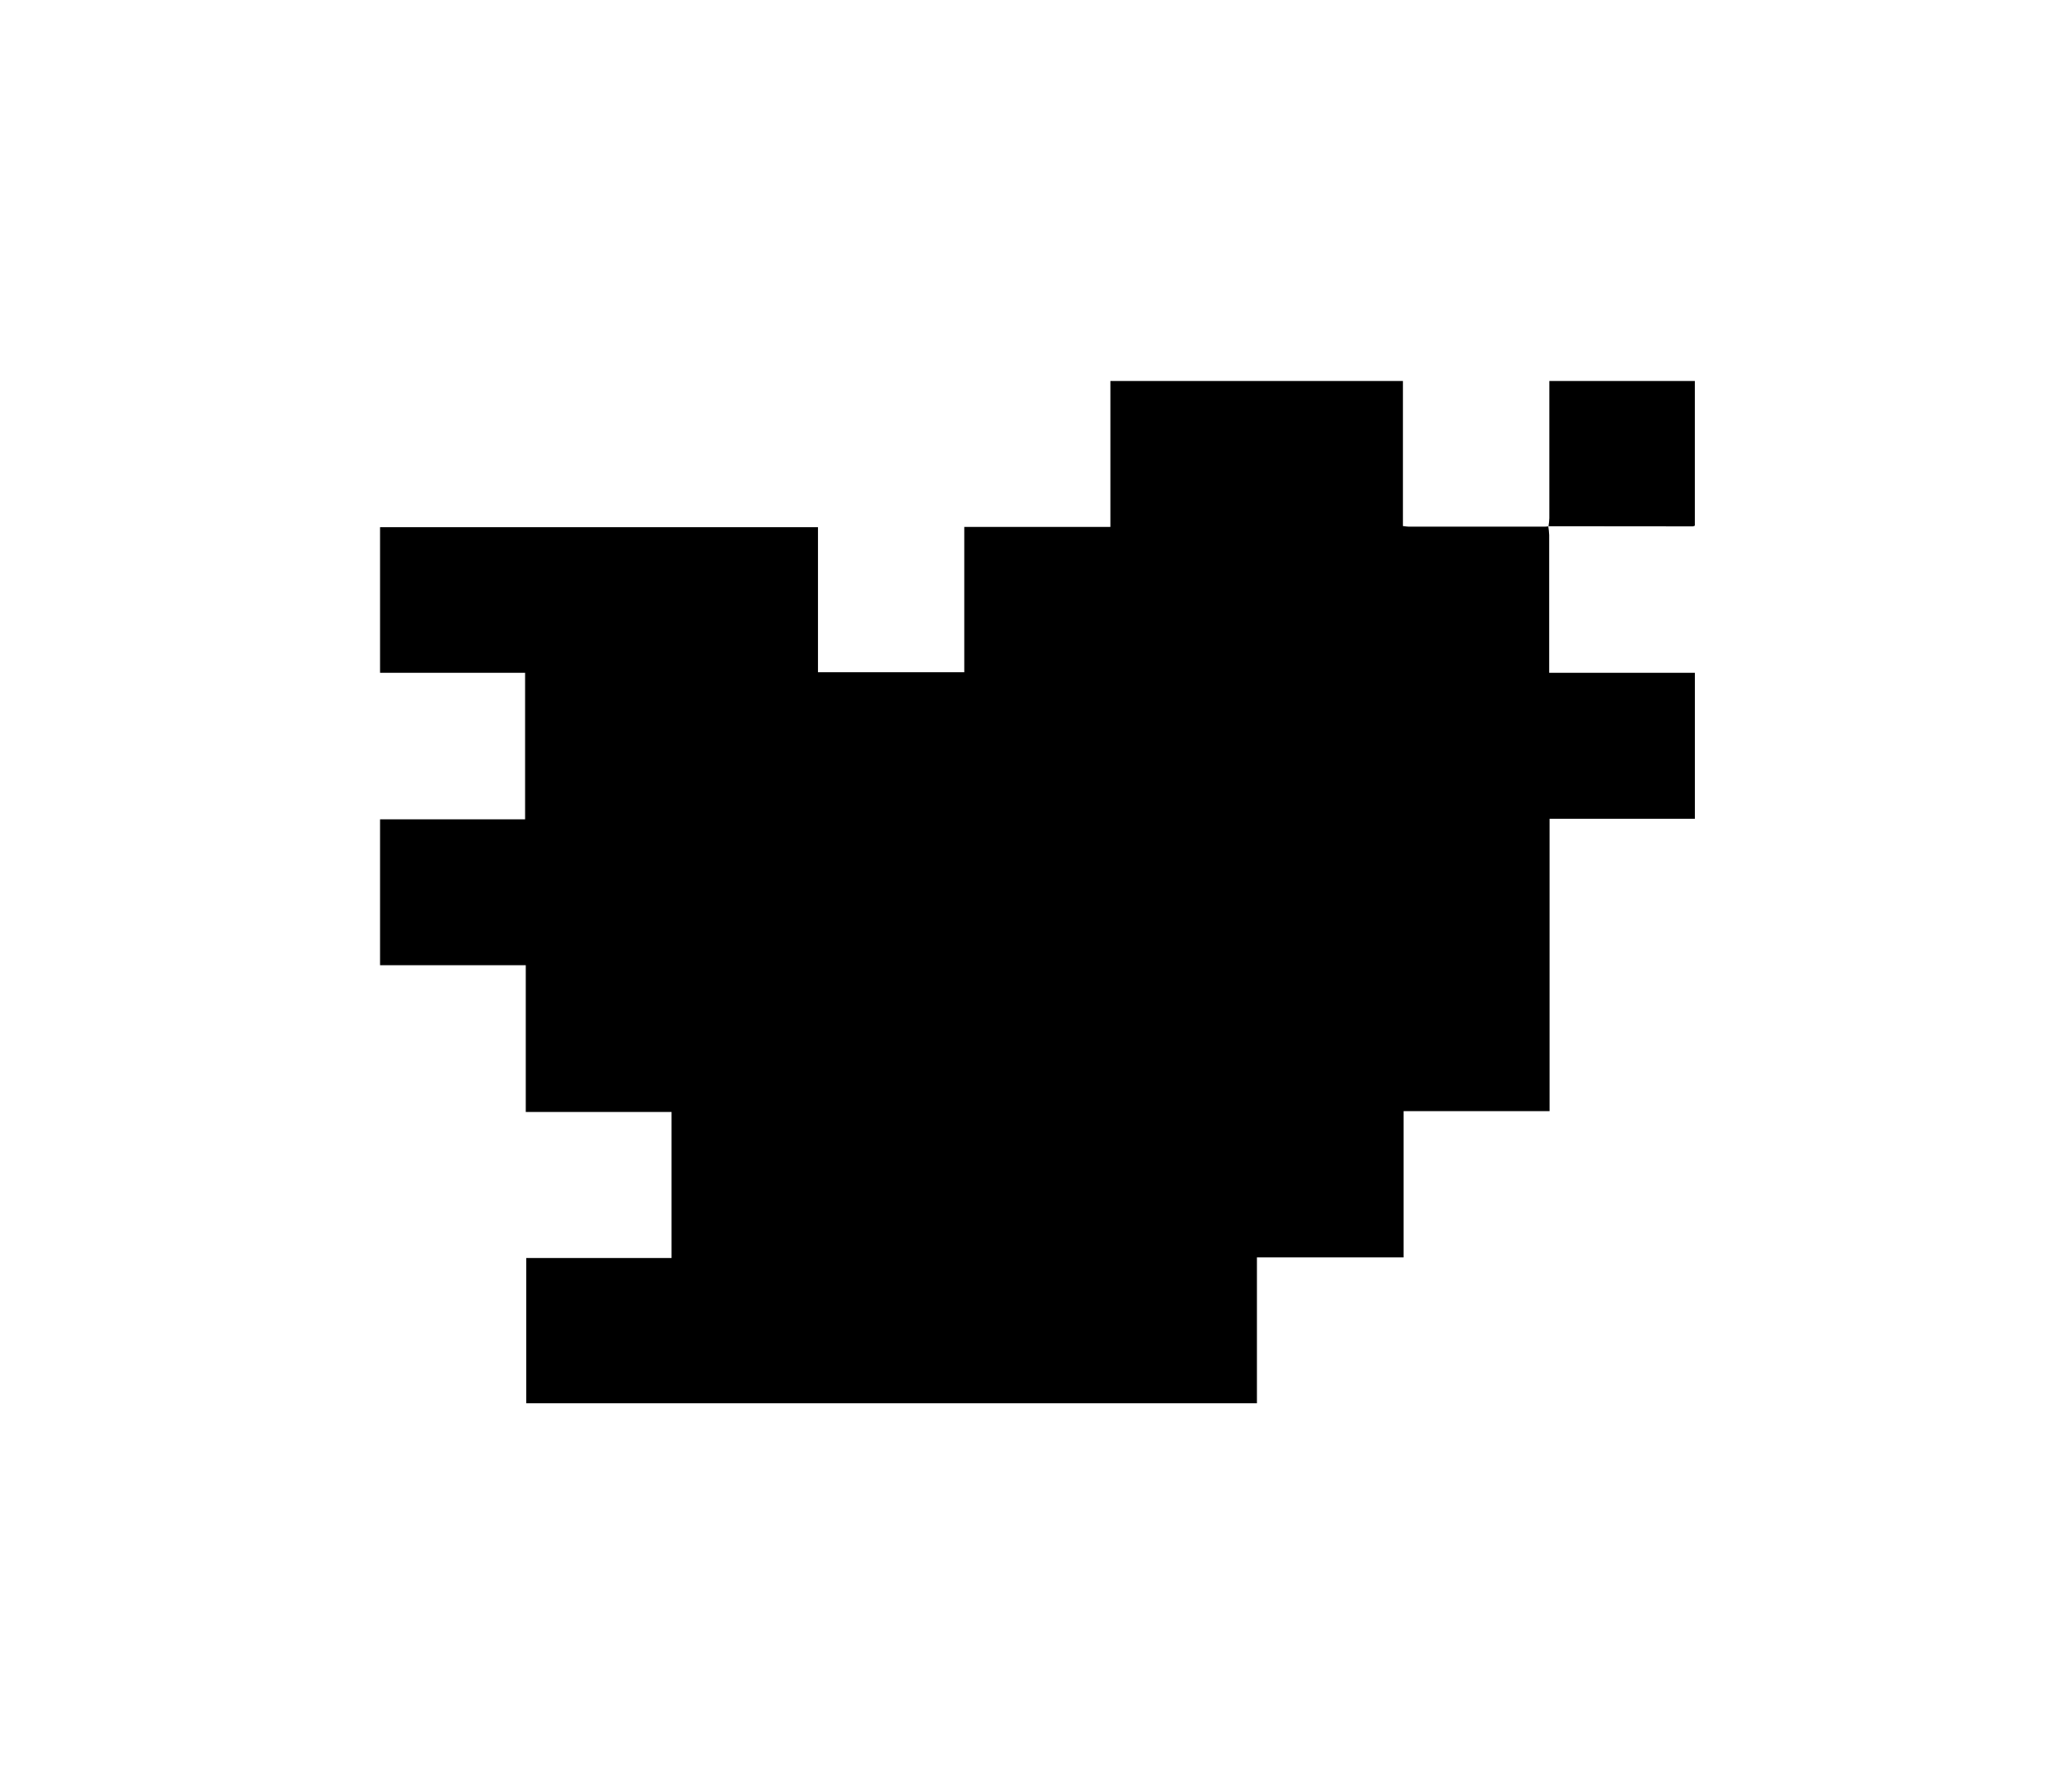
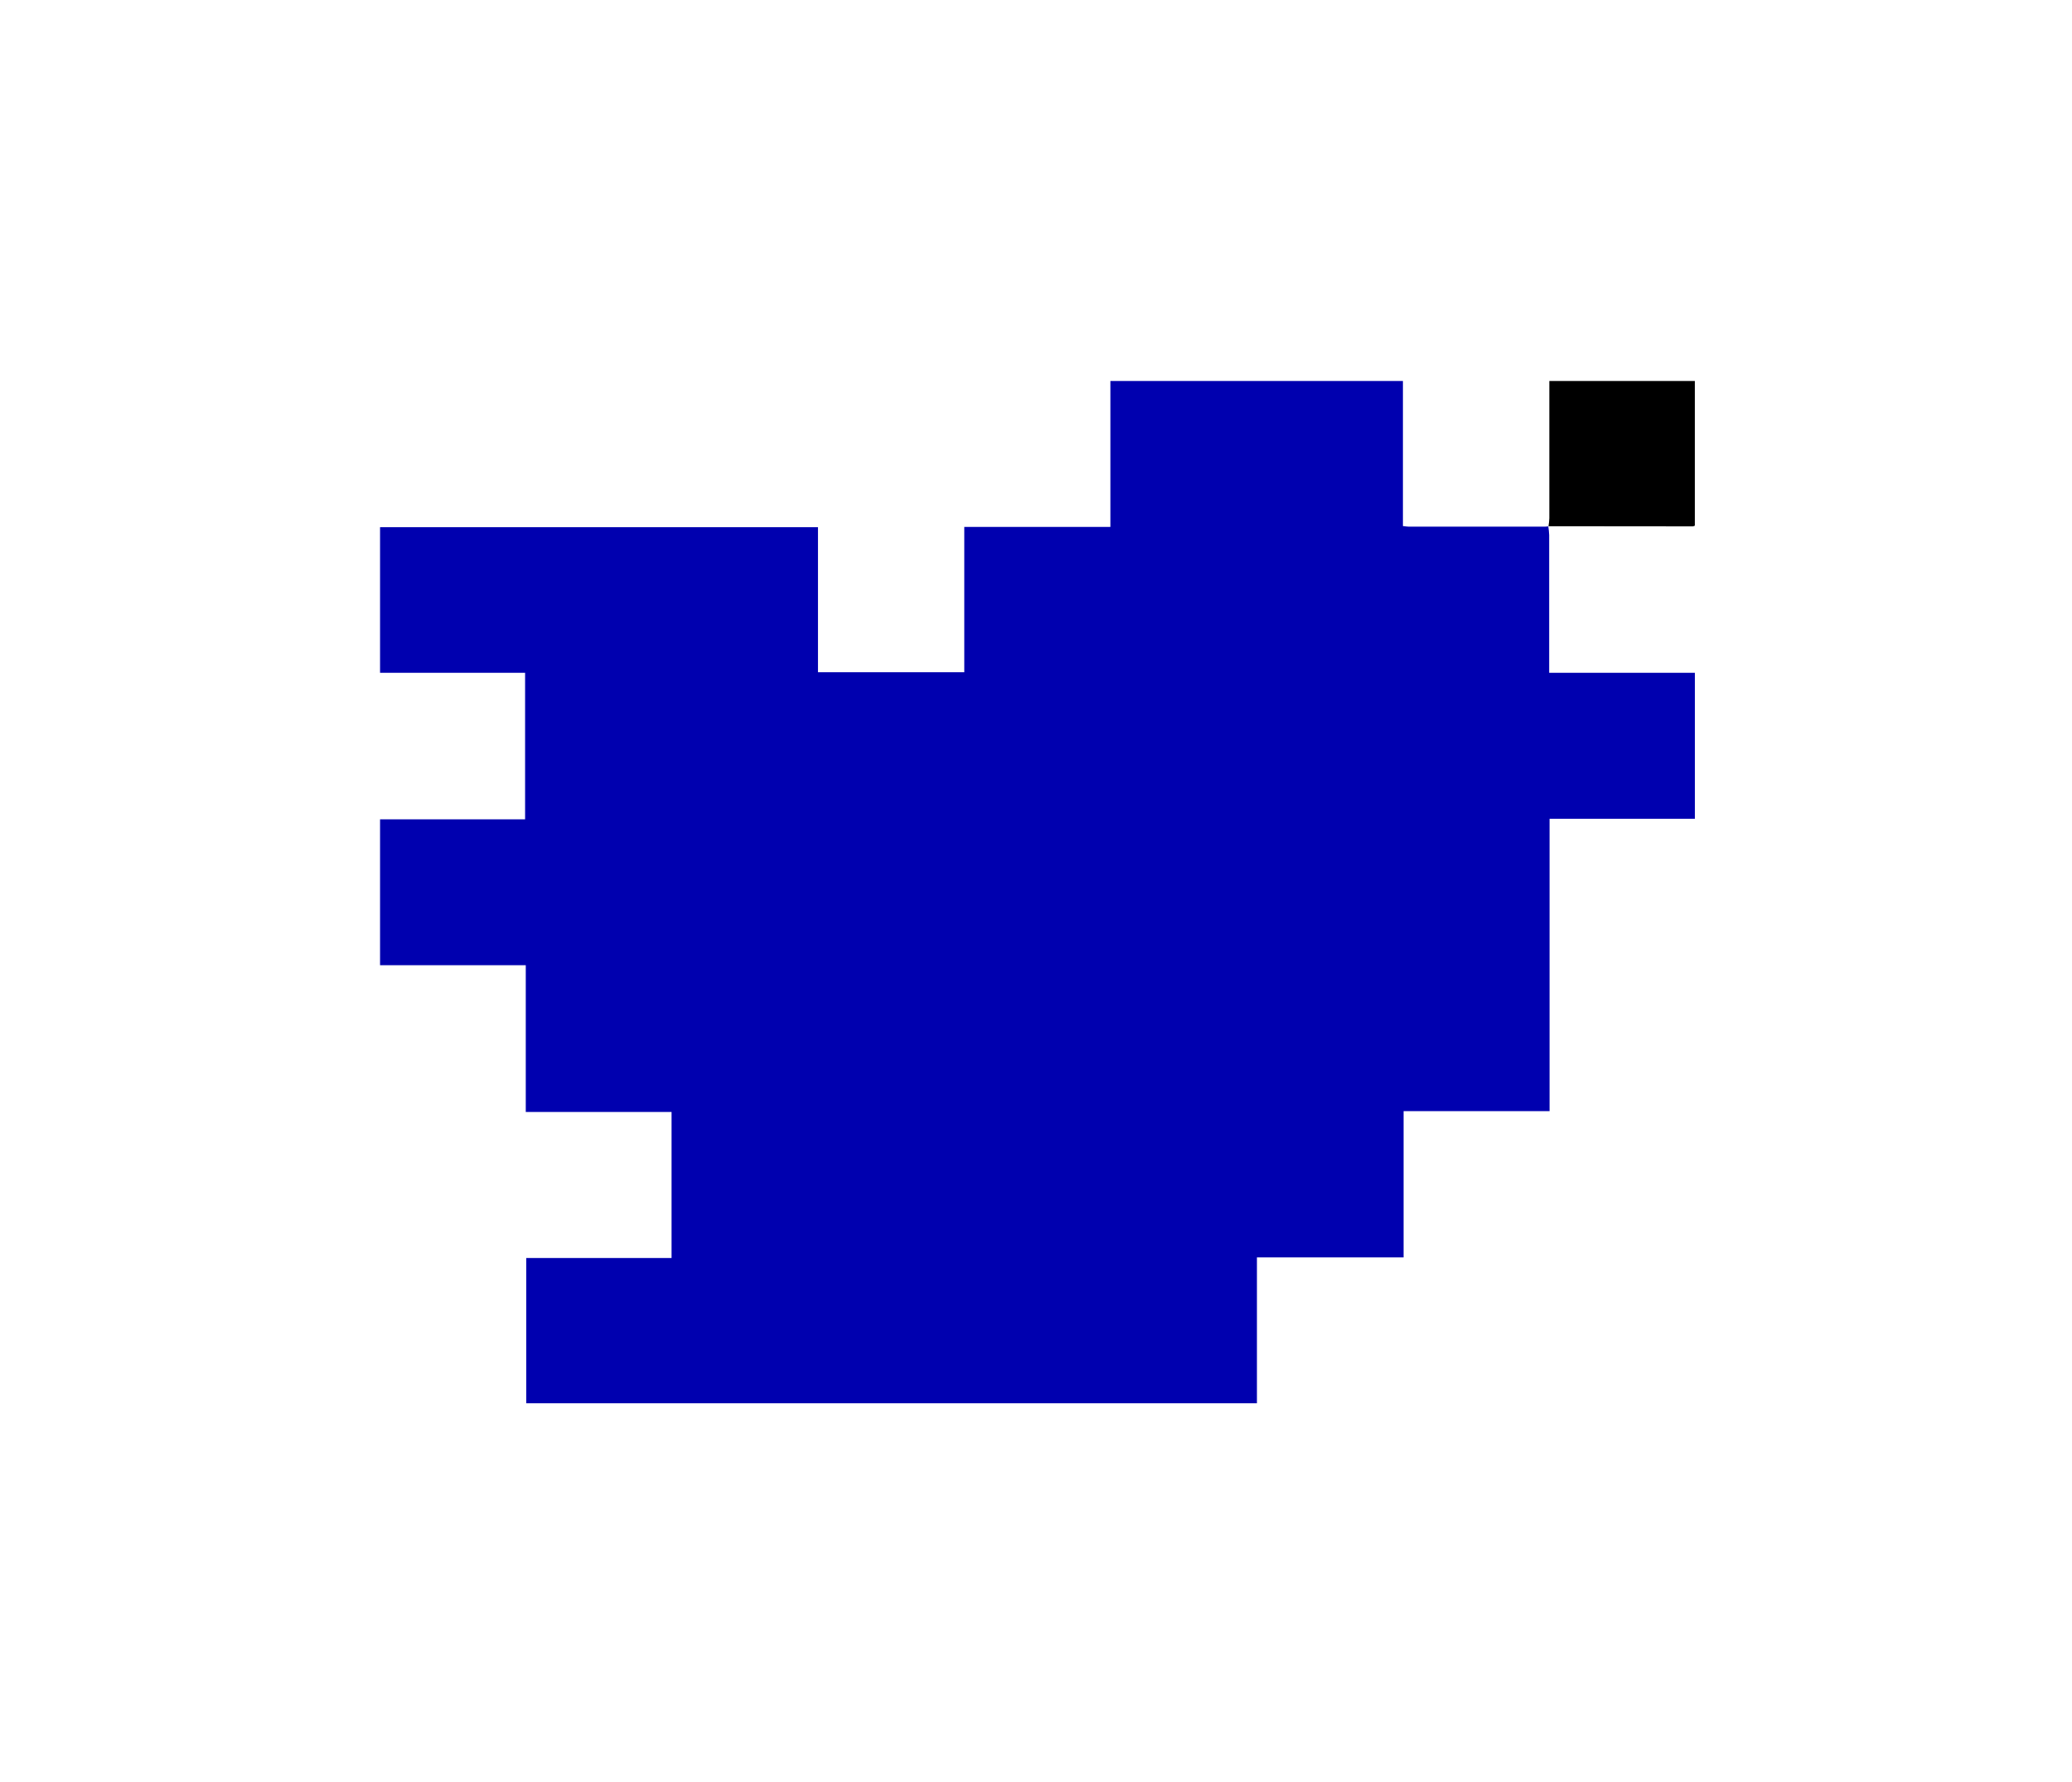
<svg xmlns="http://www.w3.org/2000/svg" viewBox="0 0 800 688">
-   <path d="M597.79,203.16a30.49,30.49,0,0,1,.35,3.42q0,24.72,0,49.43v3.74h56.25v56.37H598.29V429H541.93v56.47H485.3v56.31H203.18V485.69h56.11V429.31H203V372.64H146.74V316.32h56V259.76h-56V203.55H315.82v56h56.49V203.44h56.41V147.1H541.67v56c1,.11,1.62.23,2.22.23h52.65c.45,0,.89-.08,1.33-.12Z" />
-   <path d="M597.87,203.22a28,28,0,0,0,.33-3.15q0-24.84,0-49.67v-3.31h56.18v55.85a2.32,2.32,0,0,1-.75.28q-27.92,0-55.84-.05Z" />
+   <path fill="#0000AF" d="M597.79,203.16a30.49,30.49,0,0,1,.35,3.42q0,24.72,0,49.43v3.74h56.25v56.37H598.29V429H541.93v56.47H485.3v56.31H203.18V485.69h56.11V429.31H203V372.64H146.74V316.32h56V259.76h-56V203.55H315.82v56h56.49V203.44h56.41V147.1H541.67v56c1,.11,1.62.23,2.22.23h52.65c.45,0,.89-.08,1.33-.12Z" />
+   <path fill="#000AF" d="M597.87,203.22a28,28,0,0,0,.33-3.15q0-24.84,0-49.67v-3.31h56.18v55.85a2.32,2.32,0,0,1-.75.28q-27.92,0-55.84-.05Z" />
</svg>
